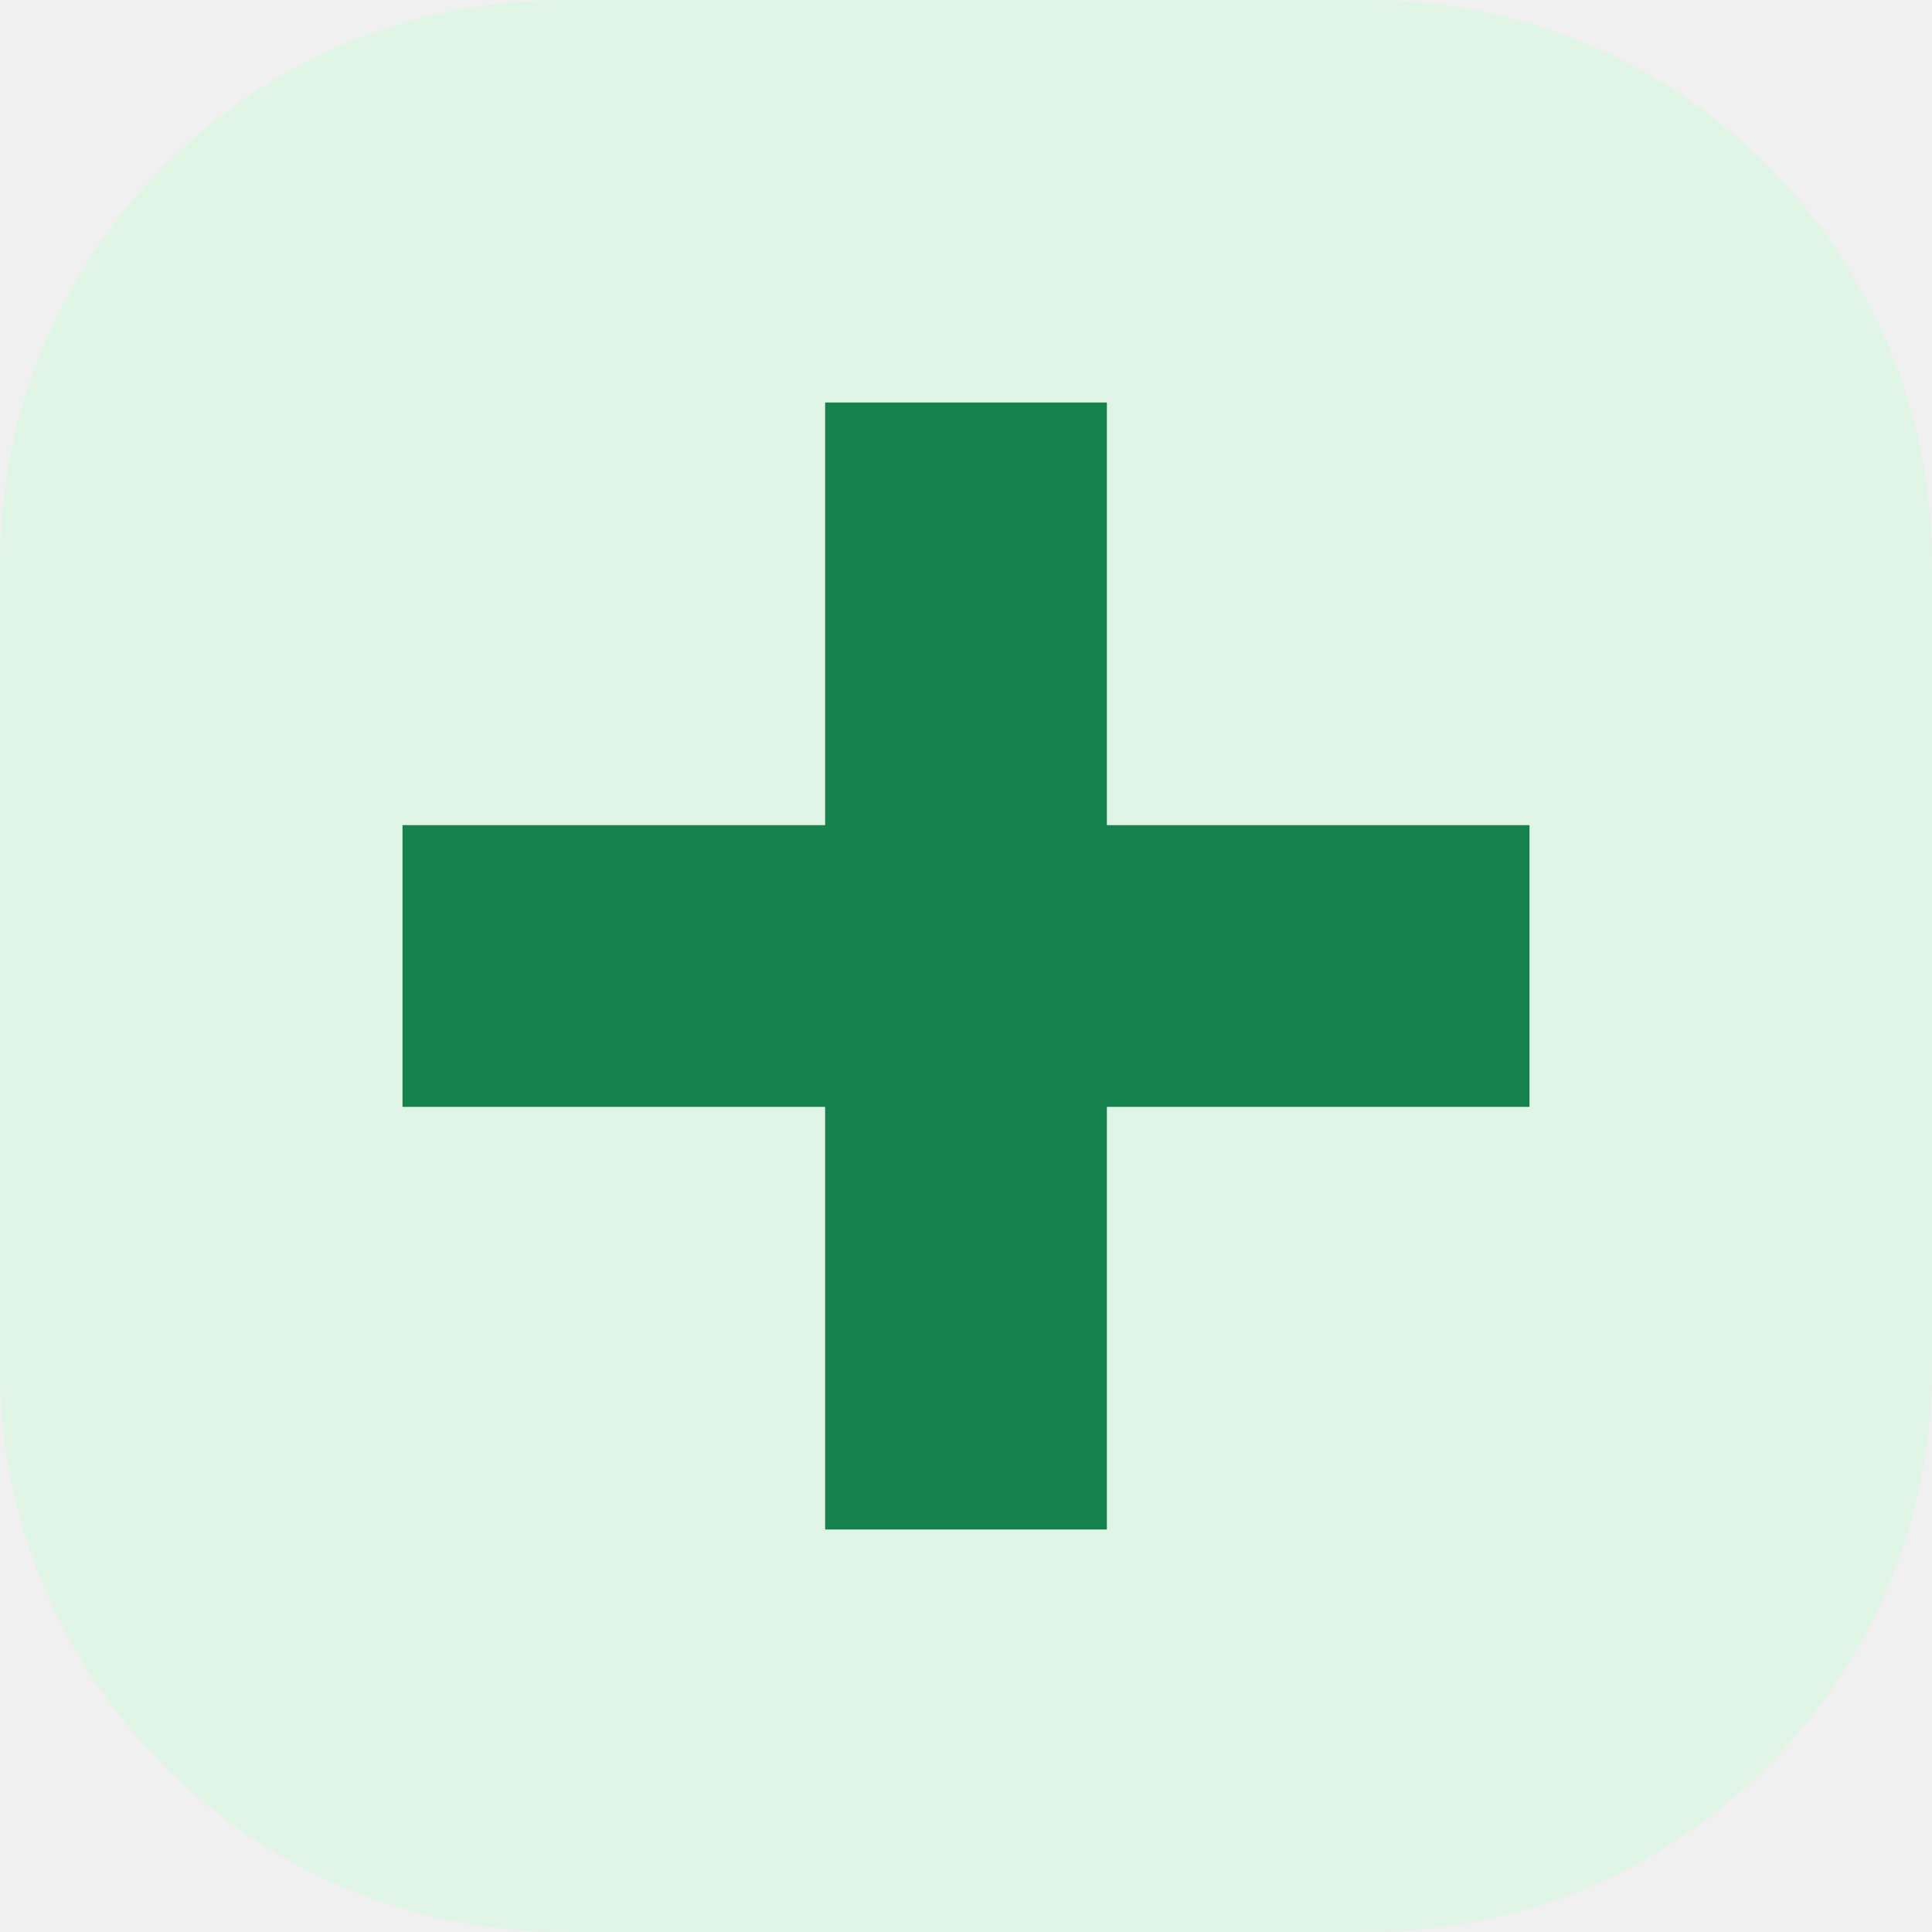
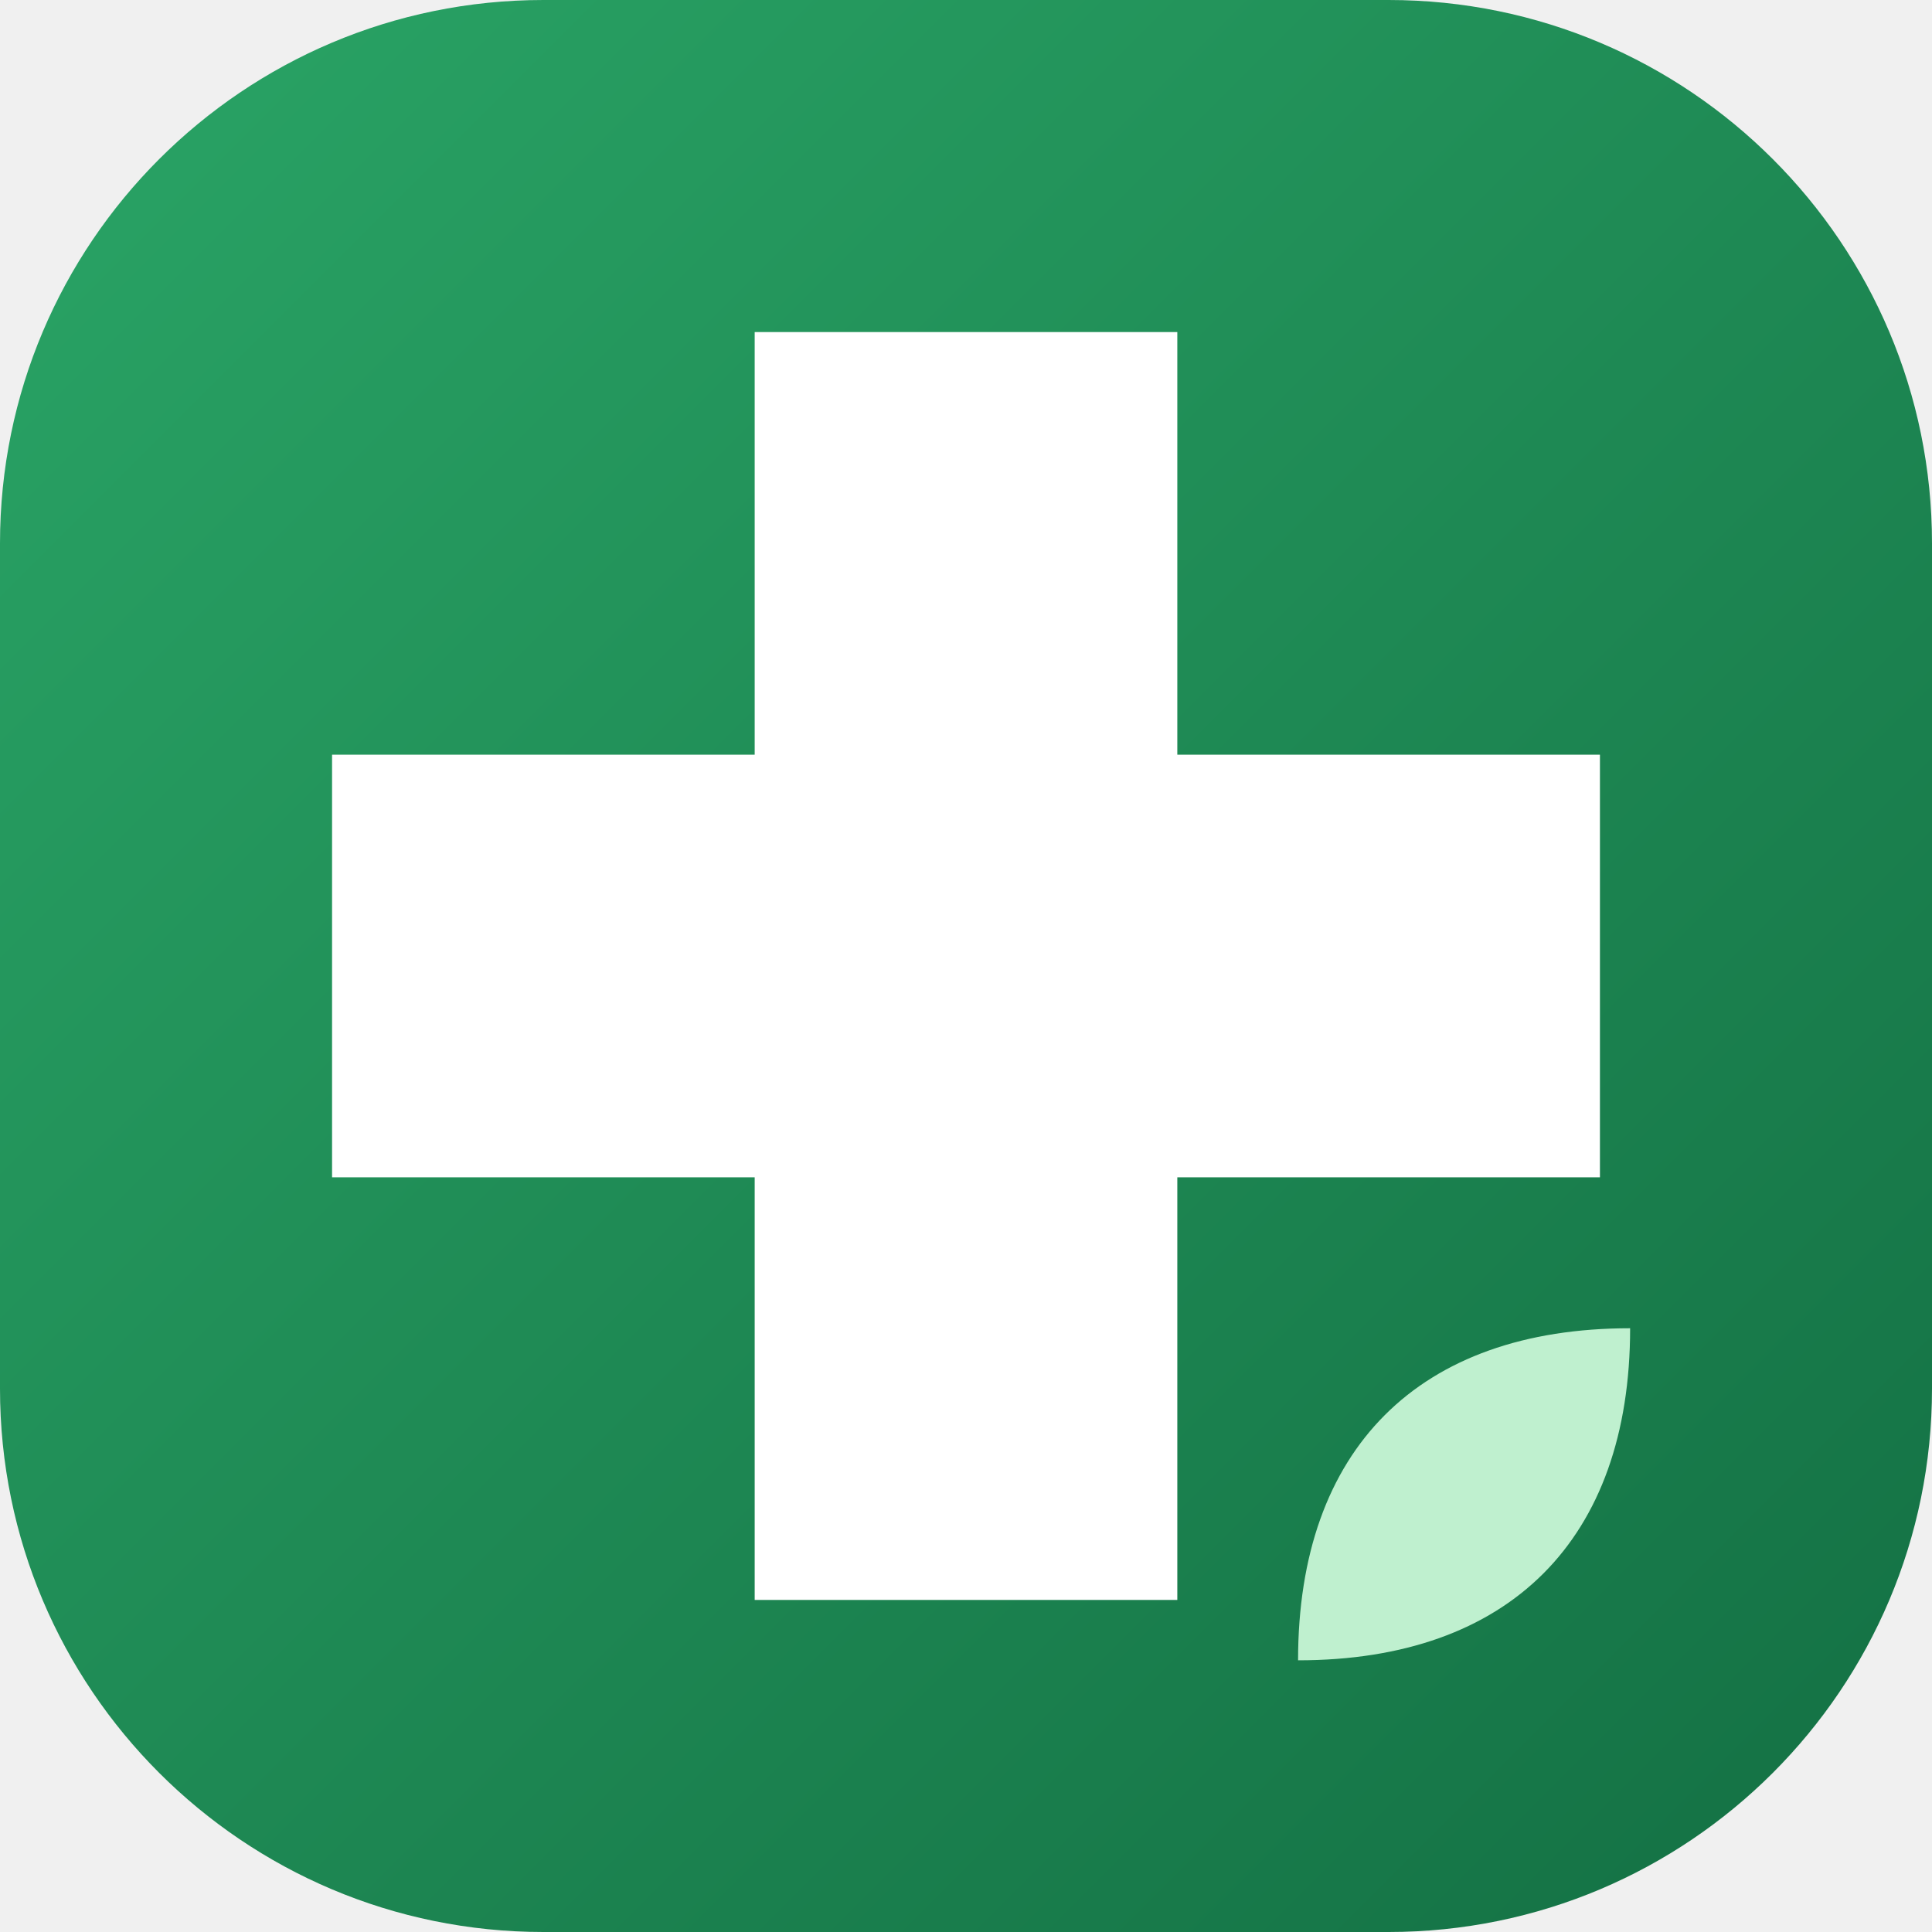
- <svg xmlns="http://www.w3.org/2000/svg" width="48" height="48" viewBox="0 0 48 48">
-   <rect width="48" height="48" rx="14" fill="#e1f5e7" />
-   <path fill="#16834f" d="M20.5 10h7v10.5H38v7H27.5V38h-7V27.5H10v-7h10.5z" />
+ <svg xmlns="http://www.w3.org/2000/svg" width="64" height="64" viewBox="0 0 64 64">
+   <defs>
+     <linearGradient id="f" x1="0" y1="0" x2="1" y2="1">
+       <stop offset="0" stop-color="#2aa566" />
+       <stop offset="1" stop-color="#136f43" />
+     </linearGradient>
+   </defs>
+   <rect width="64" height="64" rx="18" fill="url(#f)" />
+   <path fill="#fff" d="M25 11h14v14h14v14H39v14H25V39H11V25h14z" />
+   <path fill="#bff0cf" d="M43 55c0-7 4-11 11-11 0 7-4 11-11 11z" />
</svg>
